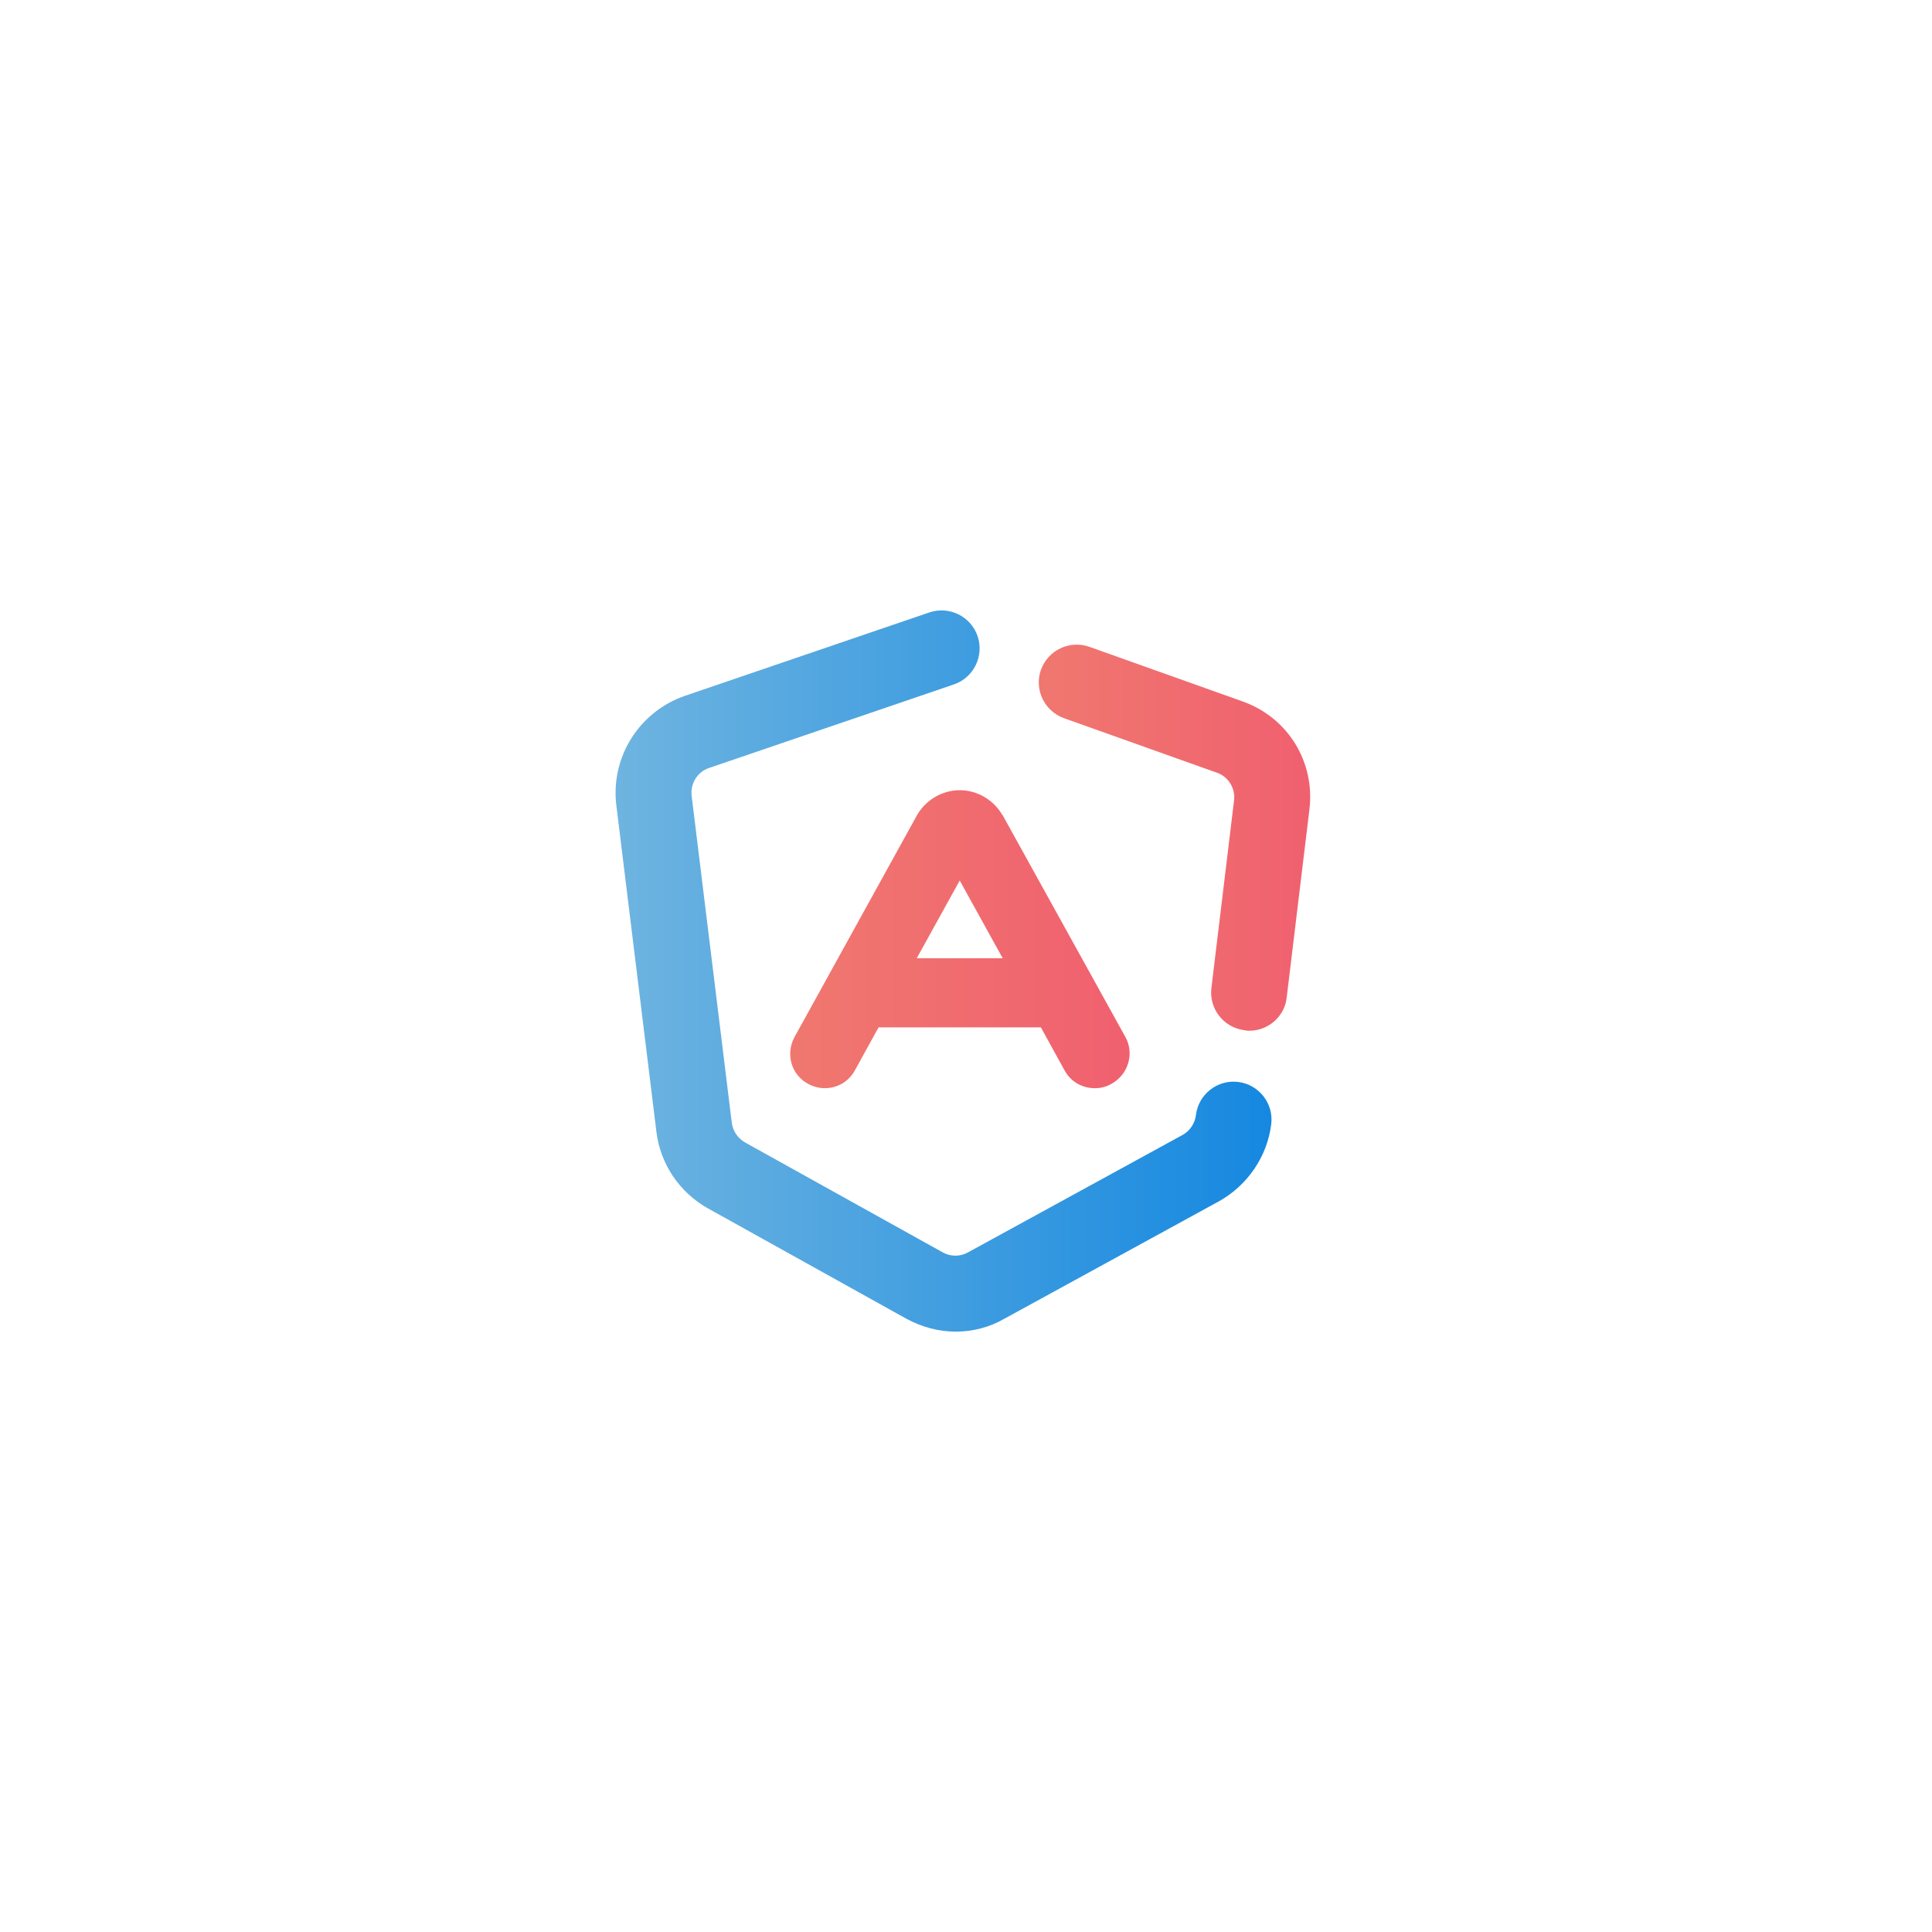
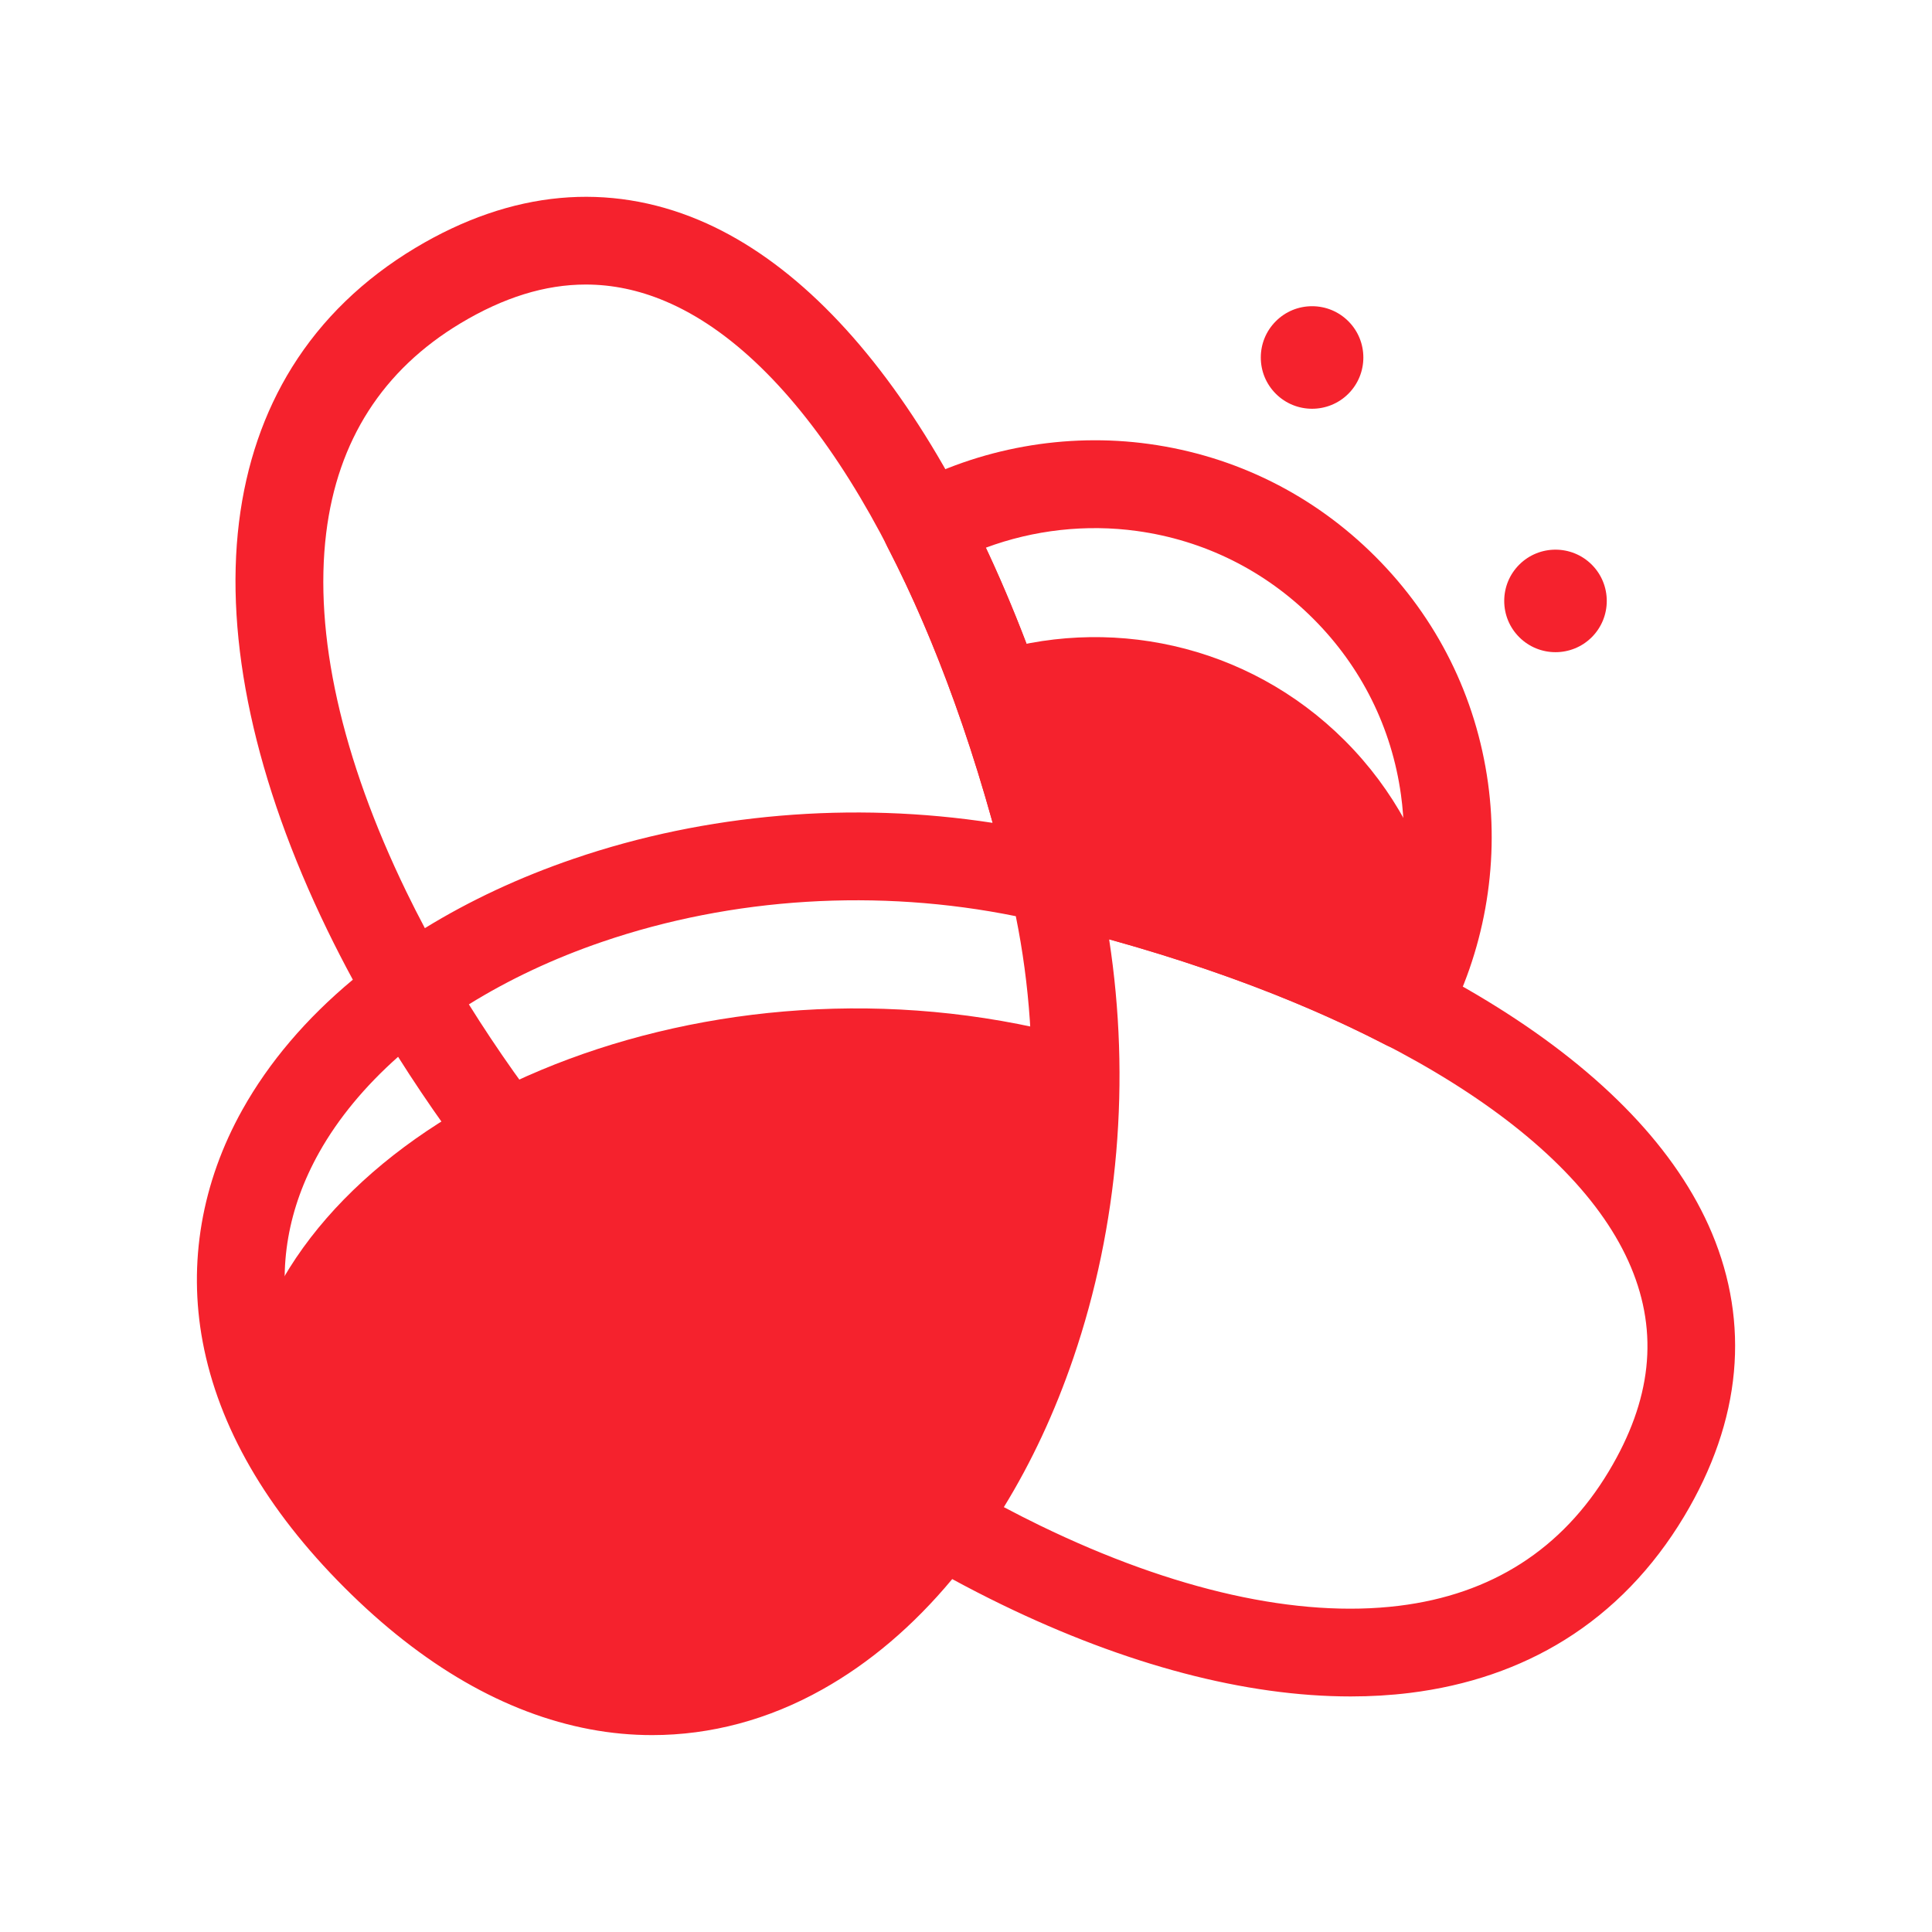
- <svg xmlns="http://www.w3.org/2000/svg" version="1.1" id="图层_1" x="0px" y="0px" viewBox="0 0 400 400" style="enable-background:new 0 0 400 400;" xml:space="preserve">
-   <style type="text/css">
- 	.st0{fill:url(#SVGID_1_);}
- 	.st1{fill:url(#SVGID_2_);}
- 	.st2{fill:url(#SVGID_3_);}
- </style>
-   <g>
-     <linearGradient id="SVGID_1_" gradientUnits="userSpaceOnUse" x1="215.098" y1="173.386" x2="271.307" y2="173.386">
-       <stop offset="3.215440e-02" style="stop-color:#F0776F" />
-       <stop offset="1" style="stop-color:#F0606F" />
-     </linearGradient>
-     <path class="st0" d="M258.7,213.4c-0.3,0-0.6,0-1-0.1c-4.3-0.5-7.4-4.4-6.9-8.7l4.7-38.9c0.3-2.5-1.2-4.9-3.5-5.7l-31.7-11.3   c-4.1-1.5-6.2-5.9-4.8-10c1.5-4.1,5.9-6.2,10-4.8l31.7,11.3c9.4,3.3,15.1,12.5,13.9,22.4l-4.7,38.9   C266,210.4,262.6,213.4,258.7,213.4z" />
-     <linearGradient id="SVGID_2_" gradientUnits="userSpaceOnUse" x1="127.478" y1="201.084" x2="263.331" y2="201.084">
-       <stop offset="0" style="stop-color:#6EB4E0" />
-       <stop offset="1" style="stop-color:#1588E0" />
-     </linearGradient>
-     <path class="st1" d="M197.9,275.7c-3.5,0-7-0.9-10.3-2.7l-41-22.8c-5.9-3.3-9.9-9.2-10.7-15.9l-8.3-67.6   c-1.2-9.9,4.7-19.3,14.1-22.6l50.7-17.3c4.1-1.4,8.6,0.8,10,4.9c1.4,4.1-0.8,8.6-4.9,10l-50.7,17.3c-2.4,0.8-3.9,3.2-3.6,5.8   l8.3,67.6c0.2,1.7,1.2,3.2,2.7,4.1l41,22.8c1.6,0.9,3.6,0.9,5.2,0l44.4-24.3c1.5-0.8,2.6-2.4,2.8-4.1c0.5-4.3,4.4-7.4,8.7-6.9   c4.3,0.5,7.4,4.4,6.9,8.7c-0.8,6.7-4.9,12.7-10.8,16l-44.4,24.3C204.9,274.8,201.4,275.7,197.9,275.7z" />
-     <linearGradient id="SVGID_3_" gradientUnits="userSpaceOnUse" x1="163.547" y1="194.413" x2="233.869" y2="194.413">
-       <stop offset="3.215440e-02" style="stop-color:#F0776F" />
-       <stop offset="1" style="stop-color:#F0606F" />
-     </linearGradient>
-     <path class="st2" d="M233,214.7l-25.4-45.9l-0.1-0.1c-1.8-3.1-5.2-5.1-8.8-5.1c-3.6,0-7,2-8.8,5.1l-25.4,46   c-1.9,3.5-0.7,7.8,2.8,9.7c3.5,1.9,7.8,0.7,9.7-2.8l4.9-8.9h33.6l4.9,8.9c1.3,2.4,3.7,3.7,6.3,3.7c1.2,0,2.4-0.3,3.4-0.9   C233.6,222.5,234.9,218.1,233,214.7z M189.8,198.4l8.9-16.1l8.9,16.1H189.8z" />
-   </g>
+ <svg xmlns="http://www.w3.org/2000/svg" t="1569641978804" class="icon" viewBox="0 0 1024 1024" version="1.1" p-id="2163" width="128" height="128">
+   <defs>
+     <style type="text/css" />
+   </defs>
+   <path d="M557.72 546.68c-190.93-45.82-389.74 43.05-424.83 171.63 9.09 34.76 30.26 70.79 66.13 106.66 172.71 172.71 349.13 4.95 369.18-213.77-1.88-21.44-5.32-43.03-10.48-64.52z" fill="#F5222D" p-id="2164" />
+   <path d="M521.3 347.18c14.16 36.72 26.48 76.65 36.62 118.9 70.1 16.82 133.99 39.55 187 66.95 8.43-15.6 14.49-32.15 18.17-49.11-7.49-33.5-24.25-65.34-50.32-91.41-51.8-51.79-126.36-66.86-191.47-45.33z" fill="#F5222D" p-id="2165" />
+   <path d="M345.66 919.64c-10.96 0-21.96-1.02-32.91-3.08-45-8.46-88.8-33.73-130.19-75.12-41.39-41.39-66.66-85.19-75.12-130.19-7.87-41.88-0.58-84.46 21.07-123.14 14.04-25.08 33.68-48.19 58.5-68.85-4.75-8.75-9.25-17.51-13.5-26.25-38.33-78.96-54.52-153.73-46.83-216.25 3.77-30.59 13.23-58.23 28.13-82.17 15.83-25.42 37.82-46.69 65.35-63.21 25.36-15.21 51.17-24.11 76.71-26.44 24.92-2.28 49.66 1.66 73.55 11.68 87.83 36.87 162.79 156.85 206.71 330.21 173.37 43.92 293.35 118.88 330.21 206.71 10.03 23.89 13.96 48.64 11.68 73.55-2.33 25.54-11.23 51.35-26.44 76.71-16.52 27.53-37.79 49.52-63.21 65.35-23.93 14.9-51.58 24.37-82.17 28.13-10.13 1.25-20.58 1.87-31.32 1.87-55.54 0-118.76-16.57-184.93-48.7-8.74-4.24-17.49-8.75-26.25-13.5-20.67 24.82-43.77 44.46-68.85 58.5-28.53 16.03-59.22 24.19-90.19 24.19zM211 560.13c-17.52 15.55-31.73 32.65-41.86 50.73-16.49 29.44-21.85 60.33-15.94 91.79 6.69 35.61 27.65 71.23 62.28 105.86 34.64 34.64 70.25 55.59 105.86 62.28 31.46 5.91 62.34 0.55 91.79-15.94 18.08-10.13 35.19-24.33 50.73-41.86-49.71-31.36-98.04-69.89-140.51-112.36-42.46-42.46-80.99-90.79-112.35-140.5z m321.06 238.68a612.65 612.65 0 0 0 19.26 9.79c70.86 34.4 136.64 49.1 190.22 42.5 49.01-6.03 86.4-30 111.14-71.23 22.65-37.75 26.5-73.17 11.75-108.29-29.24-69.66-131.47-133.46-276.57-173.72 11.47 74.38 4.97 151.95-19.01 222.05-9.79 28.63-22.12 55.05-36.79 78.9zM248.51 532.34c29.82 47.8 66.83 94.43 107.77 135.38 40.94 40.94 87.57 77.96 135.38 107.77 13.09-21.08 24.32-44.88 33.14-70.65 23.66-69.16 28.38-146.46 13.6-219.24-72.78-14.78-150.08-10.06-219.24 13.6-25.77 8.81-49.57 20.05-70.65 33.14z m61.96-381.53c-21.56 0-43.52 6.82-66.34 20.51-41.23 24.74-65.2 62.13-71.23 111.14-6.6 53.58 8.1 119.36 42.5 190.22 3.11 6.41 6.38 12.83 9.79 19.26 23.85-14.67 50.27-27 78.9-36.79 70.1-23.98 147.66-30.48 222.05-19.01-40.26-145.09-104.06-247.32-173.72-276.57-13.89-5.84-27.83-8.76-41.95-8.76z" fill="#F5222D" p-id="2166" />
+   <path d="M744.9 556.32c-3.6 0-7.26-0.84-10.68-2.61-51.19-26.47-112.34-48.34-181.74-65a23.268 23.268 0 0 1-17.2-17.21c-16.66-69.4-38.52-130.54-65-181.74-5.83-11.27-1.56-25.14 9.61-31.17 39.09-21.12 84.96-29.39 129.17-23.27 45.73 6.33 87.2 26.96 119.92 59.69s53.36 74.19 59.69 119.92c6.11 44.21-2.15 90.08-23.27 129.17-4.21 7.78-12.22 12.22-20.5 12.22zM577.15 446.85c58 14.7 110.49 33.05 156.54 54.7 9.45-25.41 12.6-53.21 8.86-80.23-4.92-35.6-21-67.89-46.49-93.38-25.49-25.49-57.78-41.57-93.38-46.49-27.02-3.74-54.82-0.59-80.23 8.86 21.66 46.05 40 98.54 54.7 156.54zM695.43 216.65c-6.96 0-13.92-2.65-19.22-7.95-5.14-5.14-7.96-11.96-7.96-19.22 0-7.26 2.83-14.09 7.96-19.22 5.13-5.13 11.96-7.96 19.22-7.96 7.26 0 14.09 2.83 19.23 7.96 10.59 10.59 10.6 27.84 0 38.44l-0.01 0.01c-5.3 5.29-12.26 7.94-19.22 7.94zM824.45 345.67c-6.96 0-13.92-2.65-19.22-7.95-5.13-5.13-7.96-11.96-7.96-19.22 0-7.26 2.83-14.09 7.96-19.22 10.6-10.6 27.84-10.59 38.44 0 10.6 10.6 10.6 27.85 0 38.45-5.3 5.29-12.26 7.94-19.22 7.94z" fill="#F5222D" p-id="2167" />
</svg>
